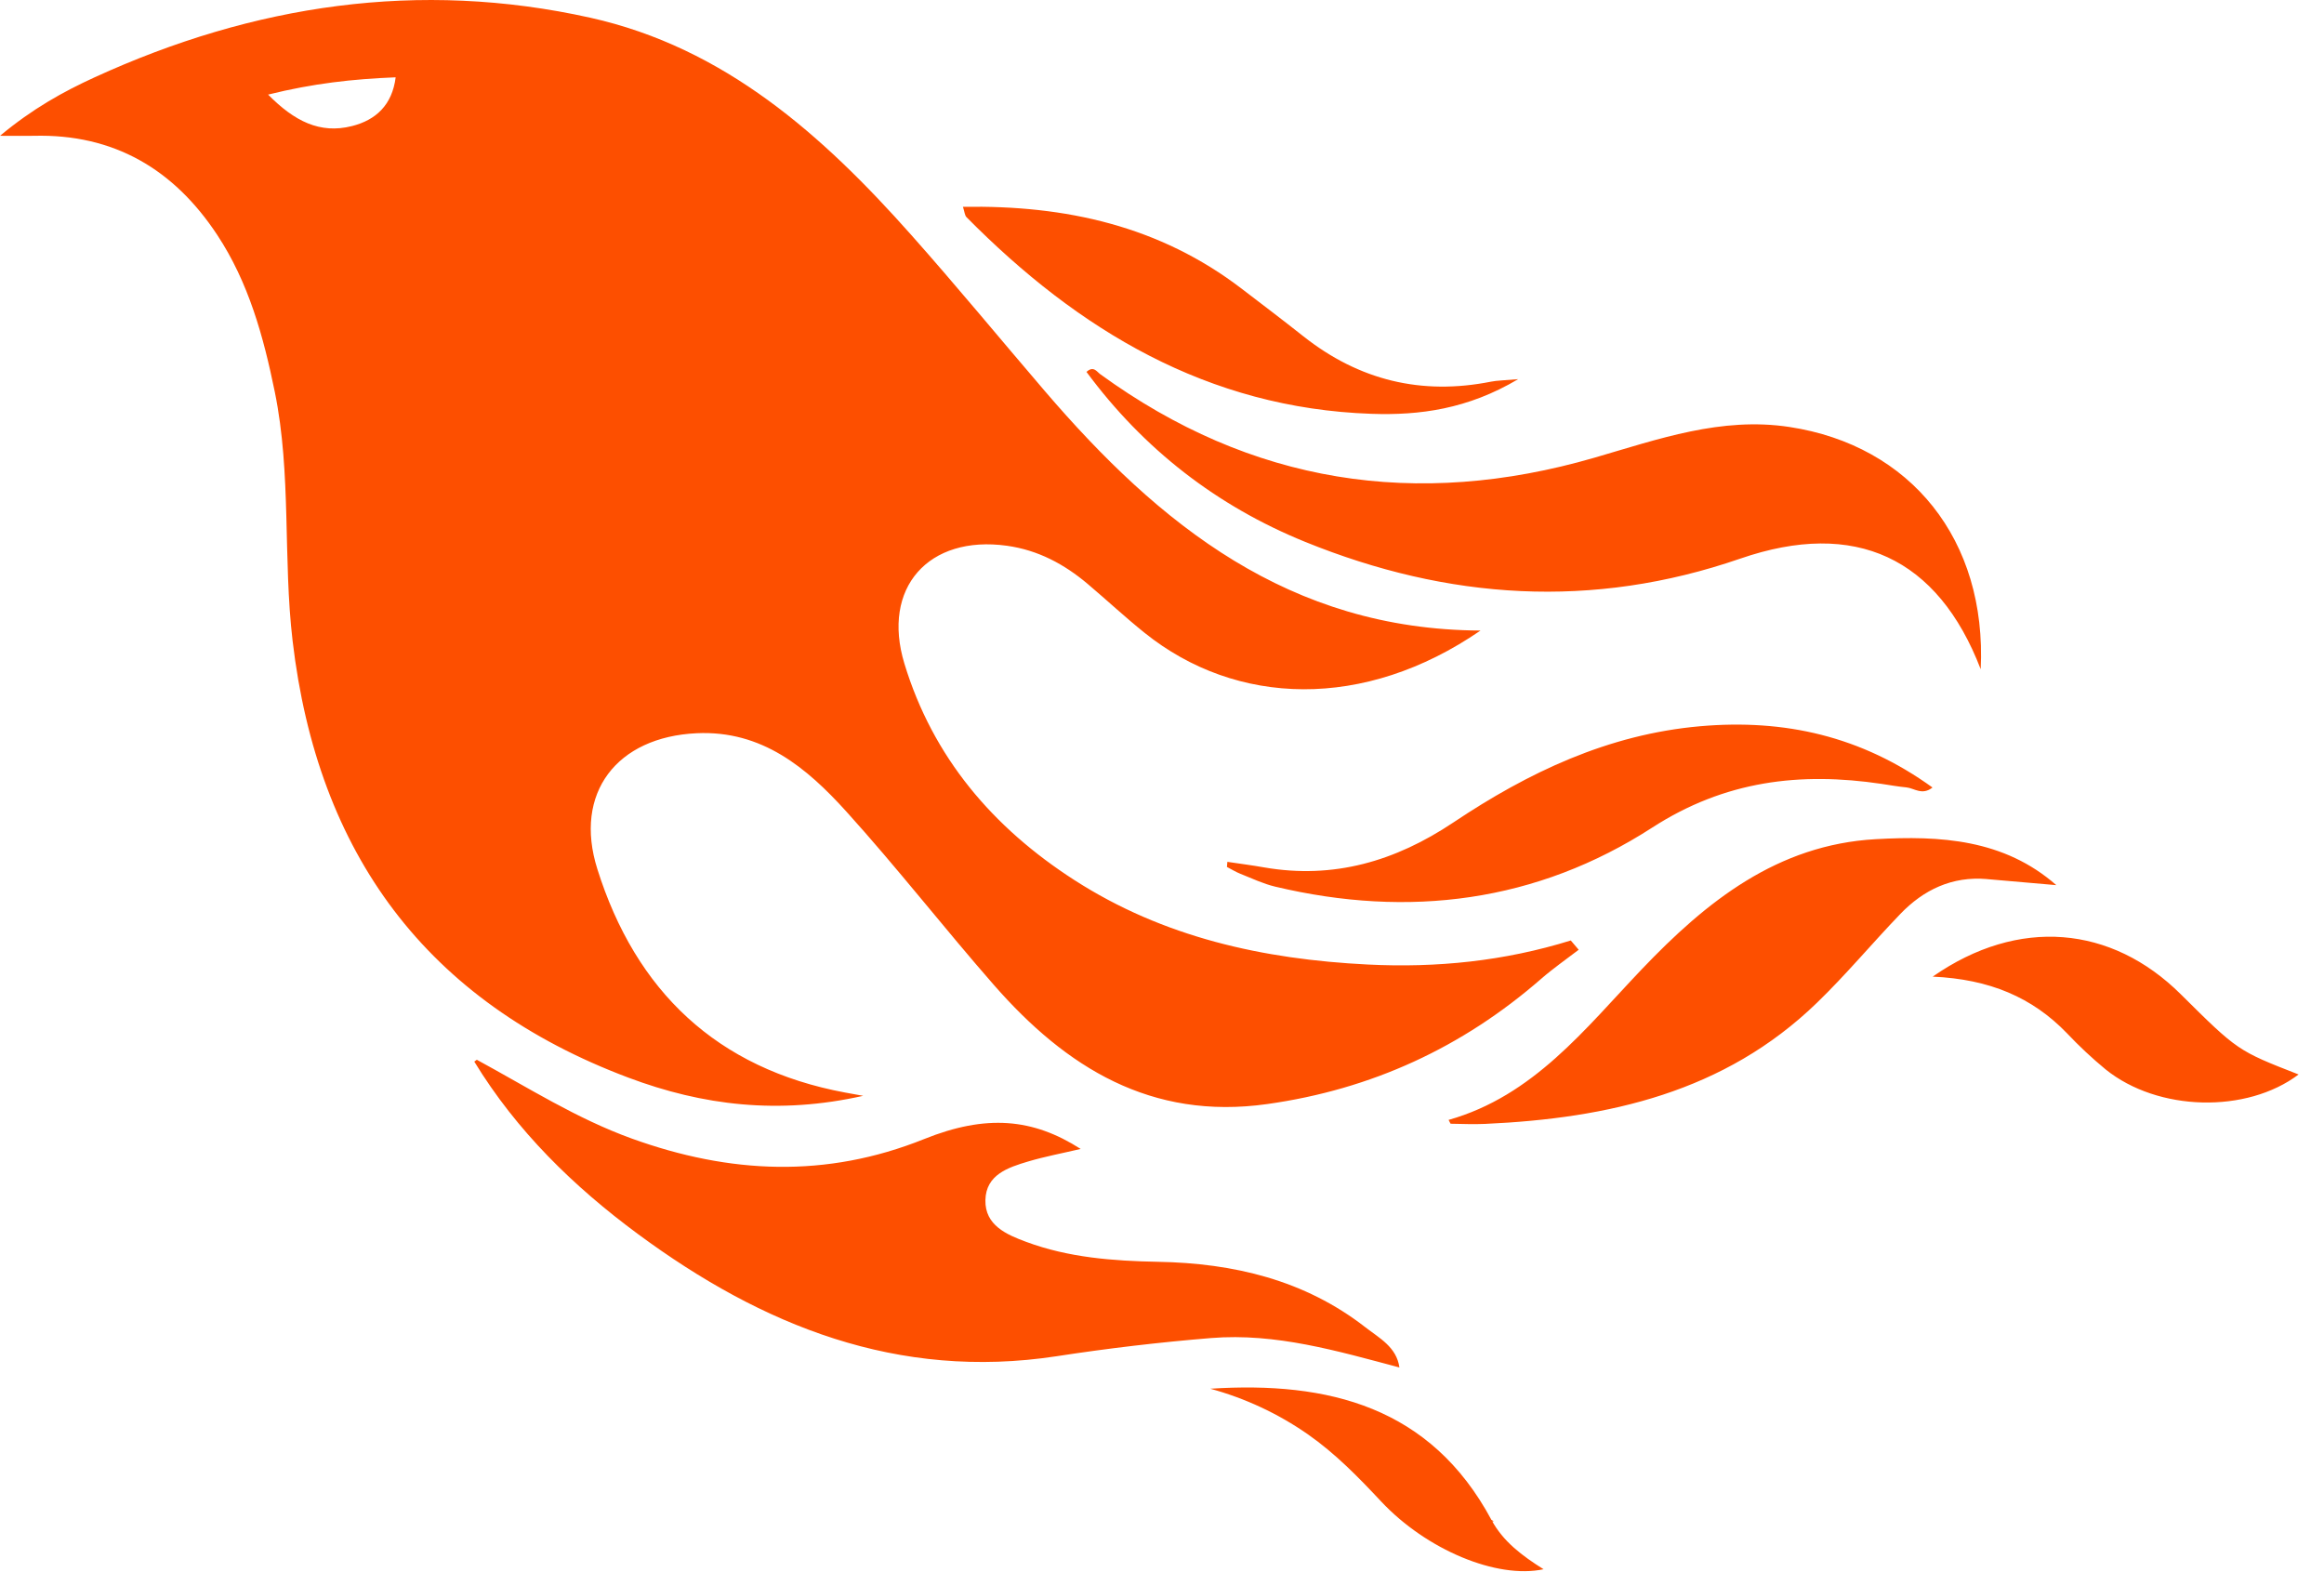
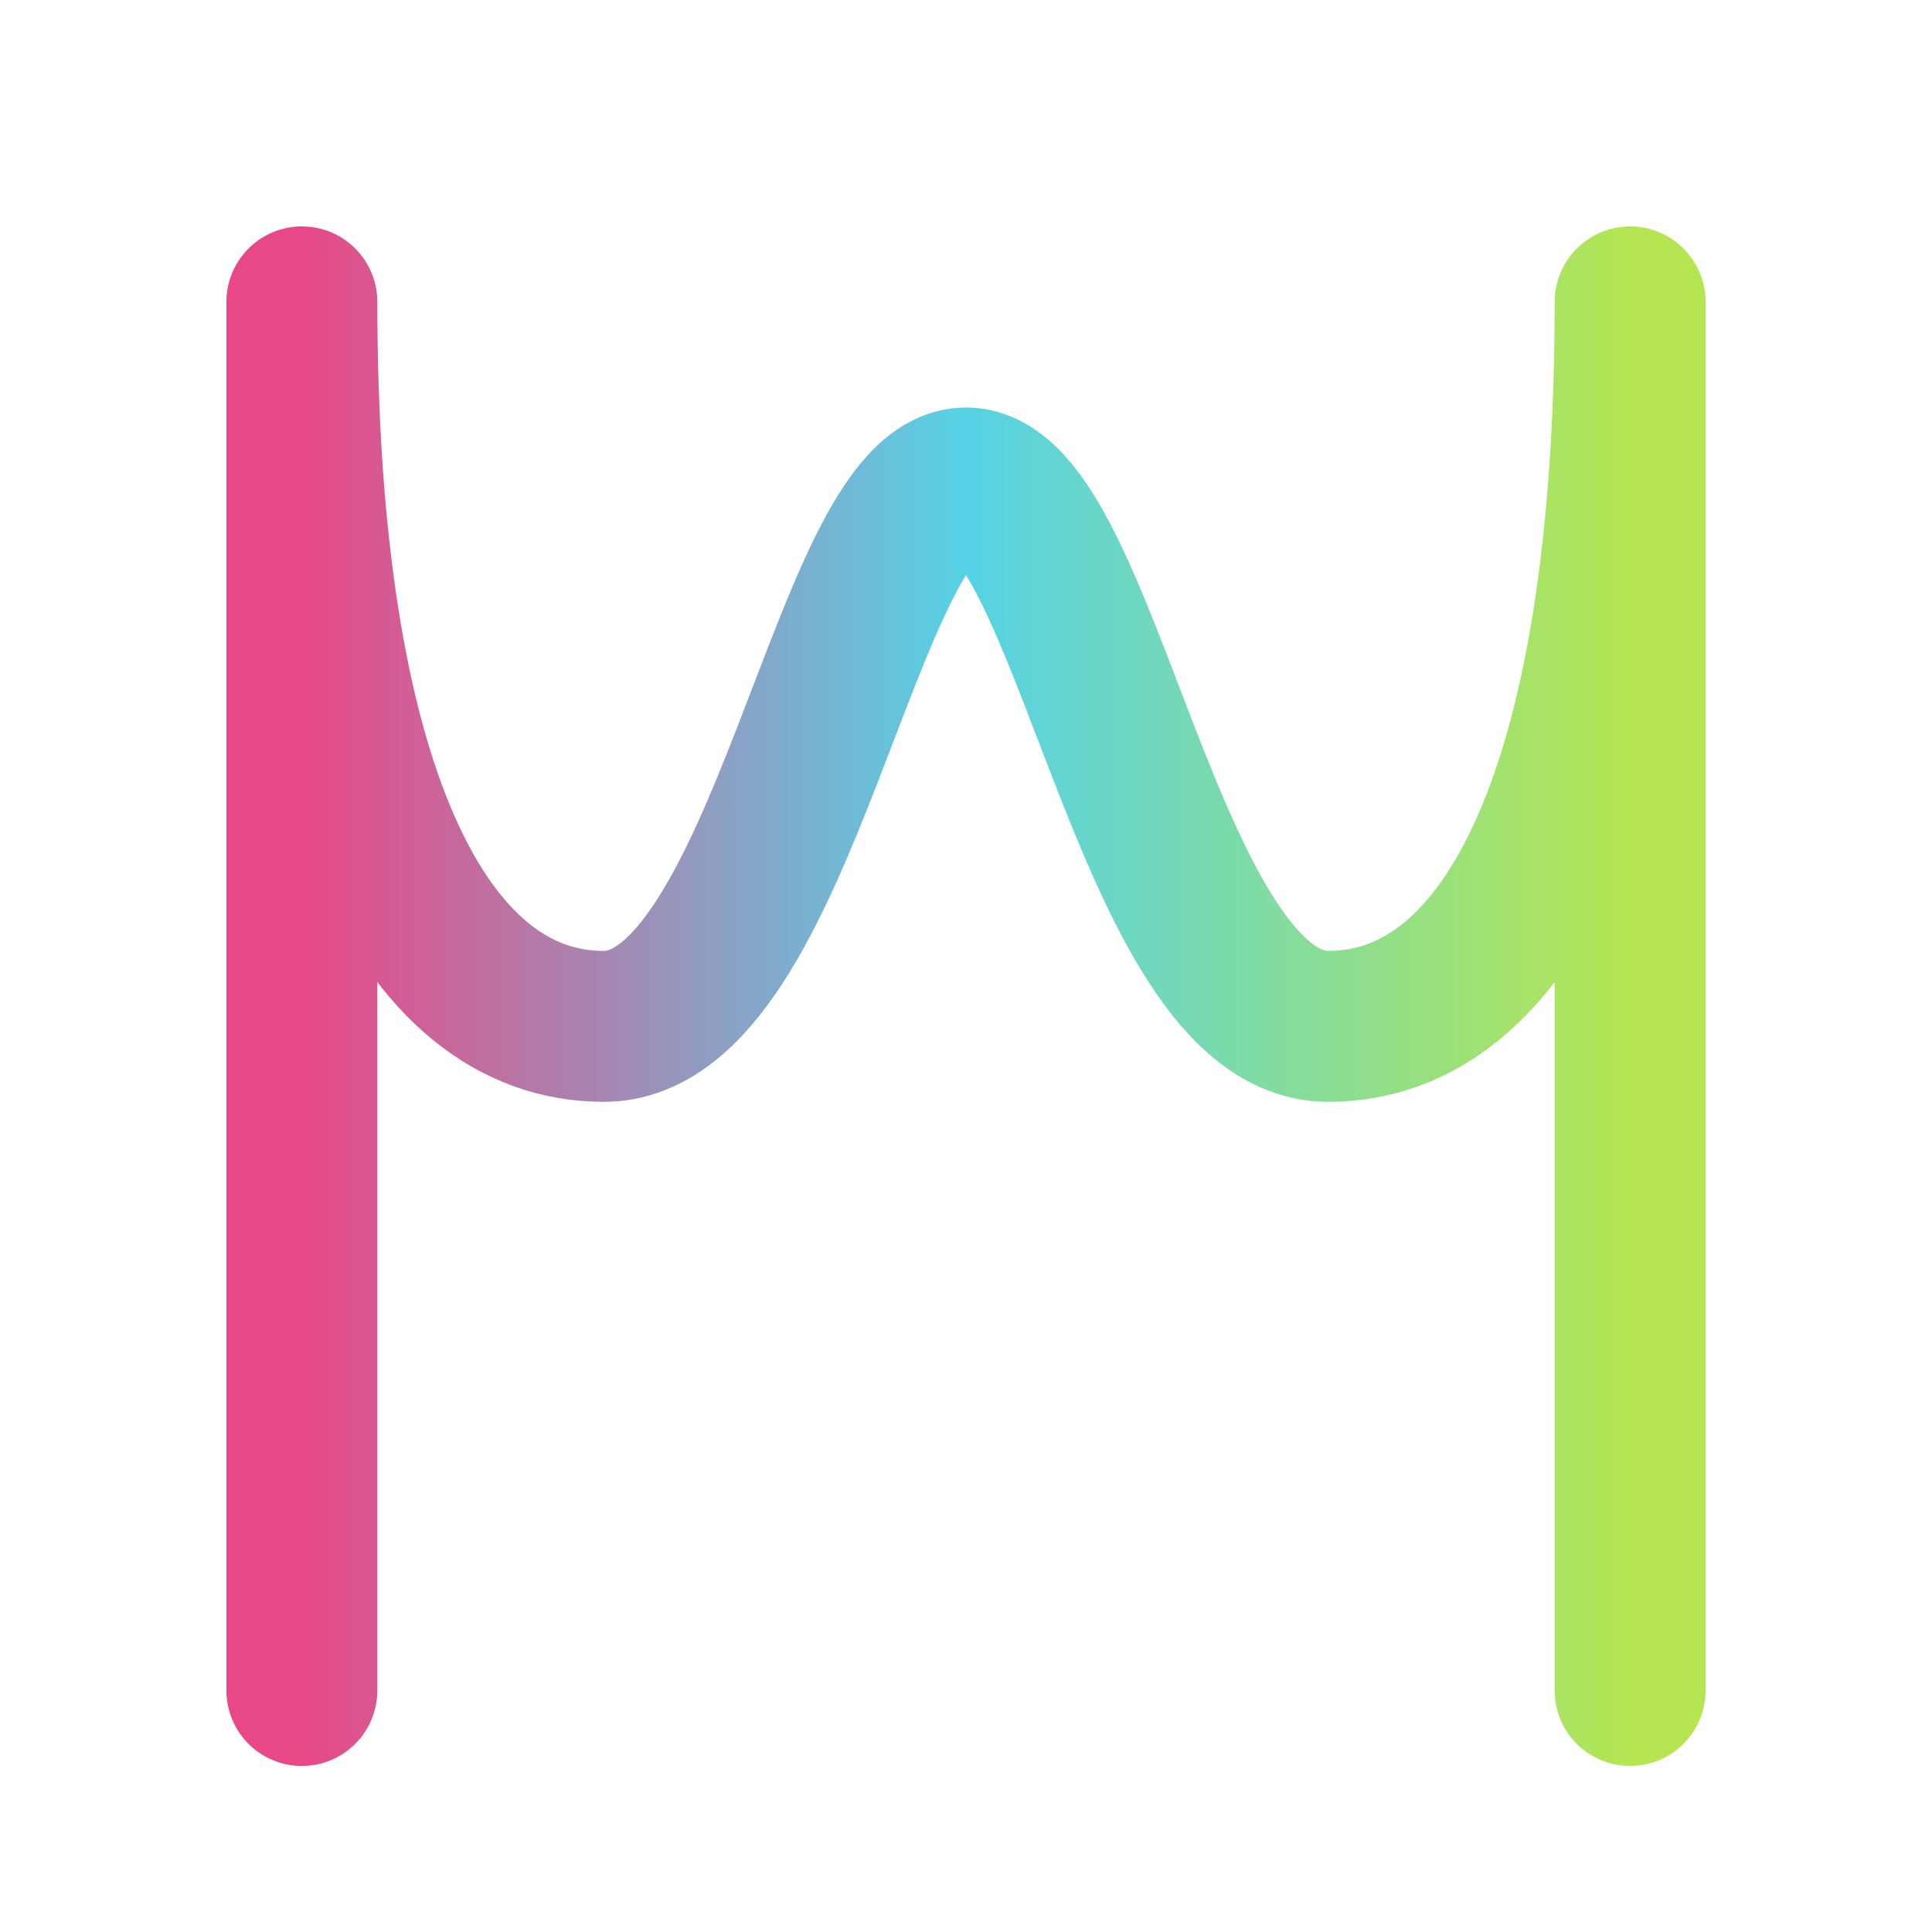
- <svg xmlns="http://www.w3.org/2000/svg" viewBox="0 0 71 48" fill="currentColor" aria-hidden="true">
-   <path d="m26.371 33.477-.552-.1c-3.92-.729-6.397-3.1-7.57-6.829-.733-2.324.597-4.035 3.035-4.148 1.995-.092 3.362 1.055 4.57 2.39 1.557 1.72 2.984 3.558 4.514 5.305 2.202 2.515 4.797 4.134 8.347 3.634 3.183-.448 5.958-1.725 8.371-3.828.363-.316.761-.592 1.144-.886l-.241-.284c-2.027.63-4.093.841-6.205.735-3.195-.16-6.24-.828-8.964-2.582-2.486-1.601-4.319-3.746-5.19-6.611-.704-2.315.736-3.934 3.135-3.6.948.133 1.746.56 2.463 1.165.583.493 1.143 1.015 1.738 1.493 2.8 2.25 6.712 2.375 10.265-.068-5.842-.026-9.817-3.24-13.308-7.313-1.366-1.594-2.7-3.216-4.095-4.785-2.698-3.036-5.692-5.71-9.79-6.623C12.8-.623 7.745.14 2.893 2.361 1.926 2.804.997 3.319 0 4.149c.494 0 .763.006 1.032 0 2.446-.064 4.28 1.023 5.602 3.024.962 1.457 1.415 3.104 1.761 4.798.513 2.515.247 5.078.544 7.605.761 6.494 4.08 11.026 10.26 13.346 2.267.852 4.591 1.135 7.172.555ZM10.751 3.852c-.976.246-1.756-.148-2.56-.962 1.377-.343 2.592-.476 3.897-.528-.107.848-.607 1.306-1.336 1.49Zm32.002 37.924c-.085-.626-.62-.901-1.04-1.228-1.857-1.446-4.03-1.958-6.333-2-1.375-.026-2.735-.128-4.031-.61-.595-.22-1.26-.505-1.244-1.272.015-.78.693-1 1.31-1.184.505-.15 1.026-.247 1.6-.382-1.46-.936-2.886-1.065-4.787-.3-2.993 1.202-5.943 1.06-8.926-.017-1.684-.608-3.179-1.563-4.735-2.408l-.077.057c1.29 2.115 3.034 3.817 5.004 5.271 3.793 2.8 7.936 4.471 12.784 3.73A66.714 66.714 0 0 1 37 40.877c1.98-.16 3.866.398 5.753.899Zm-9.14-30.345c-.105-.076-.206-.266-.42-.069 1.745 2.36 3.985 4.098 6.683 5.193 4.354 1.767 8.773 2.07 13.293.51 3.51-1.21 6.033-.028 7.343 3.38.19-3.955-2.137-6.837-5.843-7.401-2.084-.318-4.01.373-5.962.94-5.434 1.575-10.485.798-15.094-2.553Zm27.085 15.425c.708.059 1.416.123 2.124.185-1.6-1.405-3.55-1.517-5.523-1.404-3.003.17-5.167 1.903-7.14 3.972-1.739 1.824-3.31 3.87-5.903 4.604.043.078.054.117.066.117.35.005.699.021 1.047.005 3.768-.17 7.317-.965 10.14-3.7.89-.86 1.685-1.817 2.544-2.71.716-.746 1.584-1.159 2.645-1.07Zm-8.753-4.67c-2.812.246-5.254 1.409-7.548 2.943-1.766 1.18-3.654 1.738-5.776 1.37-.374-.066-.75-.114-1.124-.17l-.013.156c.135.07.265.151.405.207.354.14.702.308 1.07.395 4.083.971 7.992.474 11.516-1.803 2.221-1.435 4.521-1.707 7.013-1.336.252.038.503.083.756.107.234.022.479.255.795.003-2.179-1.574-4.526-2.096-7.094-1.872Zm-10.049-9.544c1.475.051 2.943-.142 4.486-1.059-.452.04-.643.04-.827.076-2.126.424-4.033-.04-5.733-1.383-.623-.493-1.257-.974-1.889-1.457-2.503-1.914-5.374-2.555-8.514-2.5.05.154.054.26.108.315 3.417 3.455 7.371 5.836 12.369 6.008Zm24.727 17.731c-2.114-2.097-4.952-2.367-7.578-.537 1.738.078 3.043.632 4.101 1.728a13 13 0 0 0 1.182 1.106c1.6 1.29 4.311 1.352 5.896.155-1.861-.726-1.861-.726-3.601-2.452Zm-21.058 16.06c-1.858-3.46-4.981-4.24-8.59-4.008a9.667 9.667 0 0 1 2.977 1.39c.84.586 1.547 1.311 2.243 2.055 1.38 1.473 3.534 2.376 4.962 2.07-.656-.412-1.238-.848-1.592-1.507Zl-.006.006-.036-.004.021.018.012.053Za.127.127 0 0 0 .015.043c.005.008.038 0 .058-.002Zl-.008.01.005.026.024.014Z" fill="#FD4F00" />
+ <svg xmlns="http://www.w3.org/2000/svg" viewBox="0 0 32 32" fill="none" aria-hidden="true">
+   <defs>
+     <linearGradient id="mix-grad" x1="0%" y1="50%" x2="100%" y2="50%">
+       <stop offset="0%" stop-color="#e94886" />
+       <stop offset="50%" stop-color="#56d2e6" />
+       <stop offset="100%" stop-color="#b5e651" />
+     </linearGradient>
+   </defs>
+   <path d="M 5 28 L 5 5 C 5 13 7 17 10 17 C 13 17 14 8 16 8 C 18 8 19 17 22 17 C 25 17 27 13 27 5 L 27 28" stroke="url(#mix-grad)" stroke-width="2.5" fill="none" stroke-linecap="round" stroke-linejoin="round" />
</svg>
